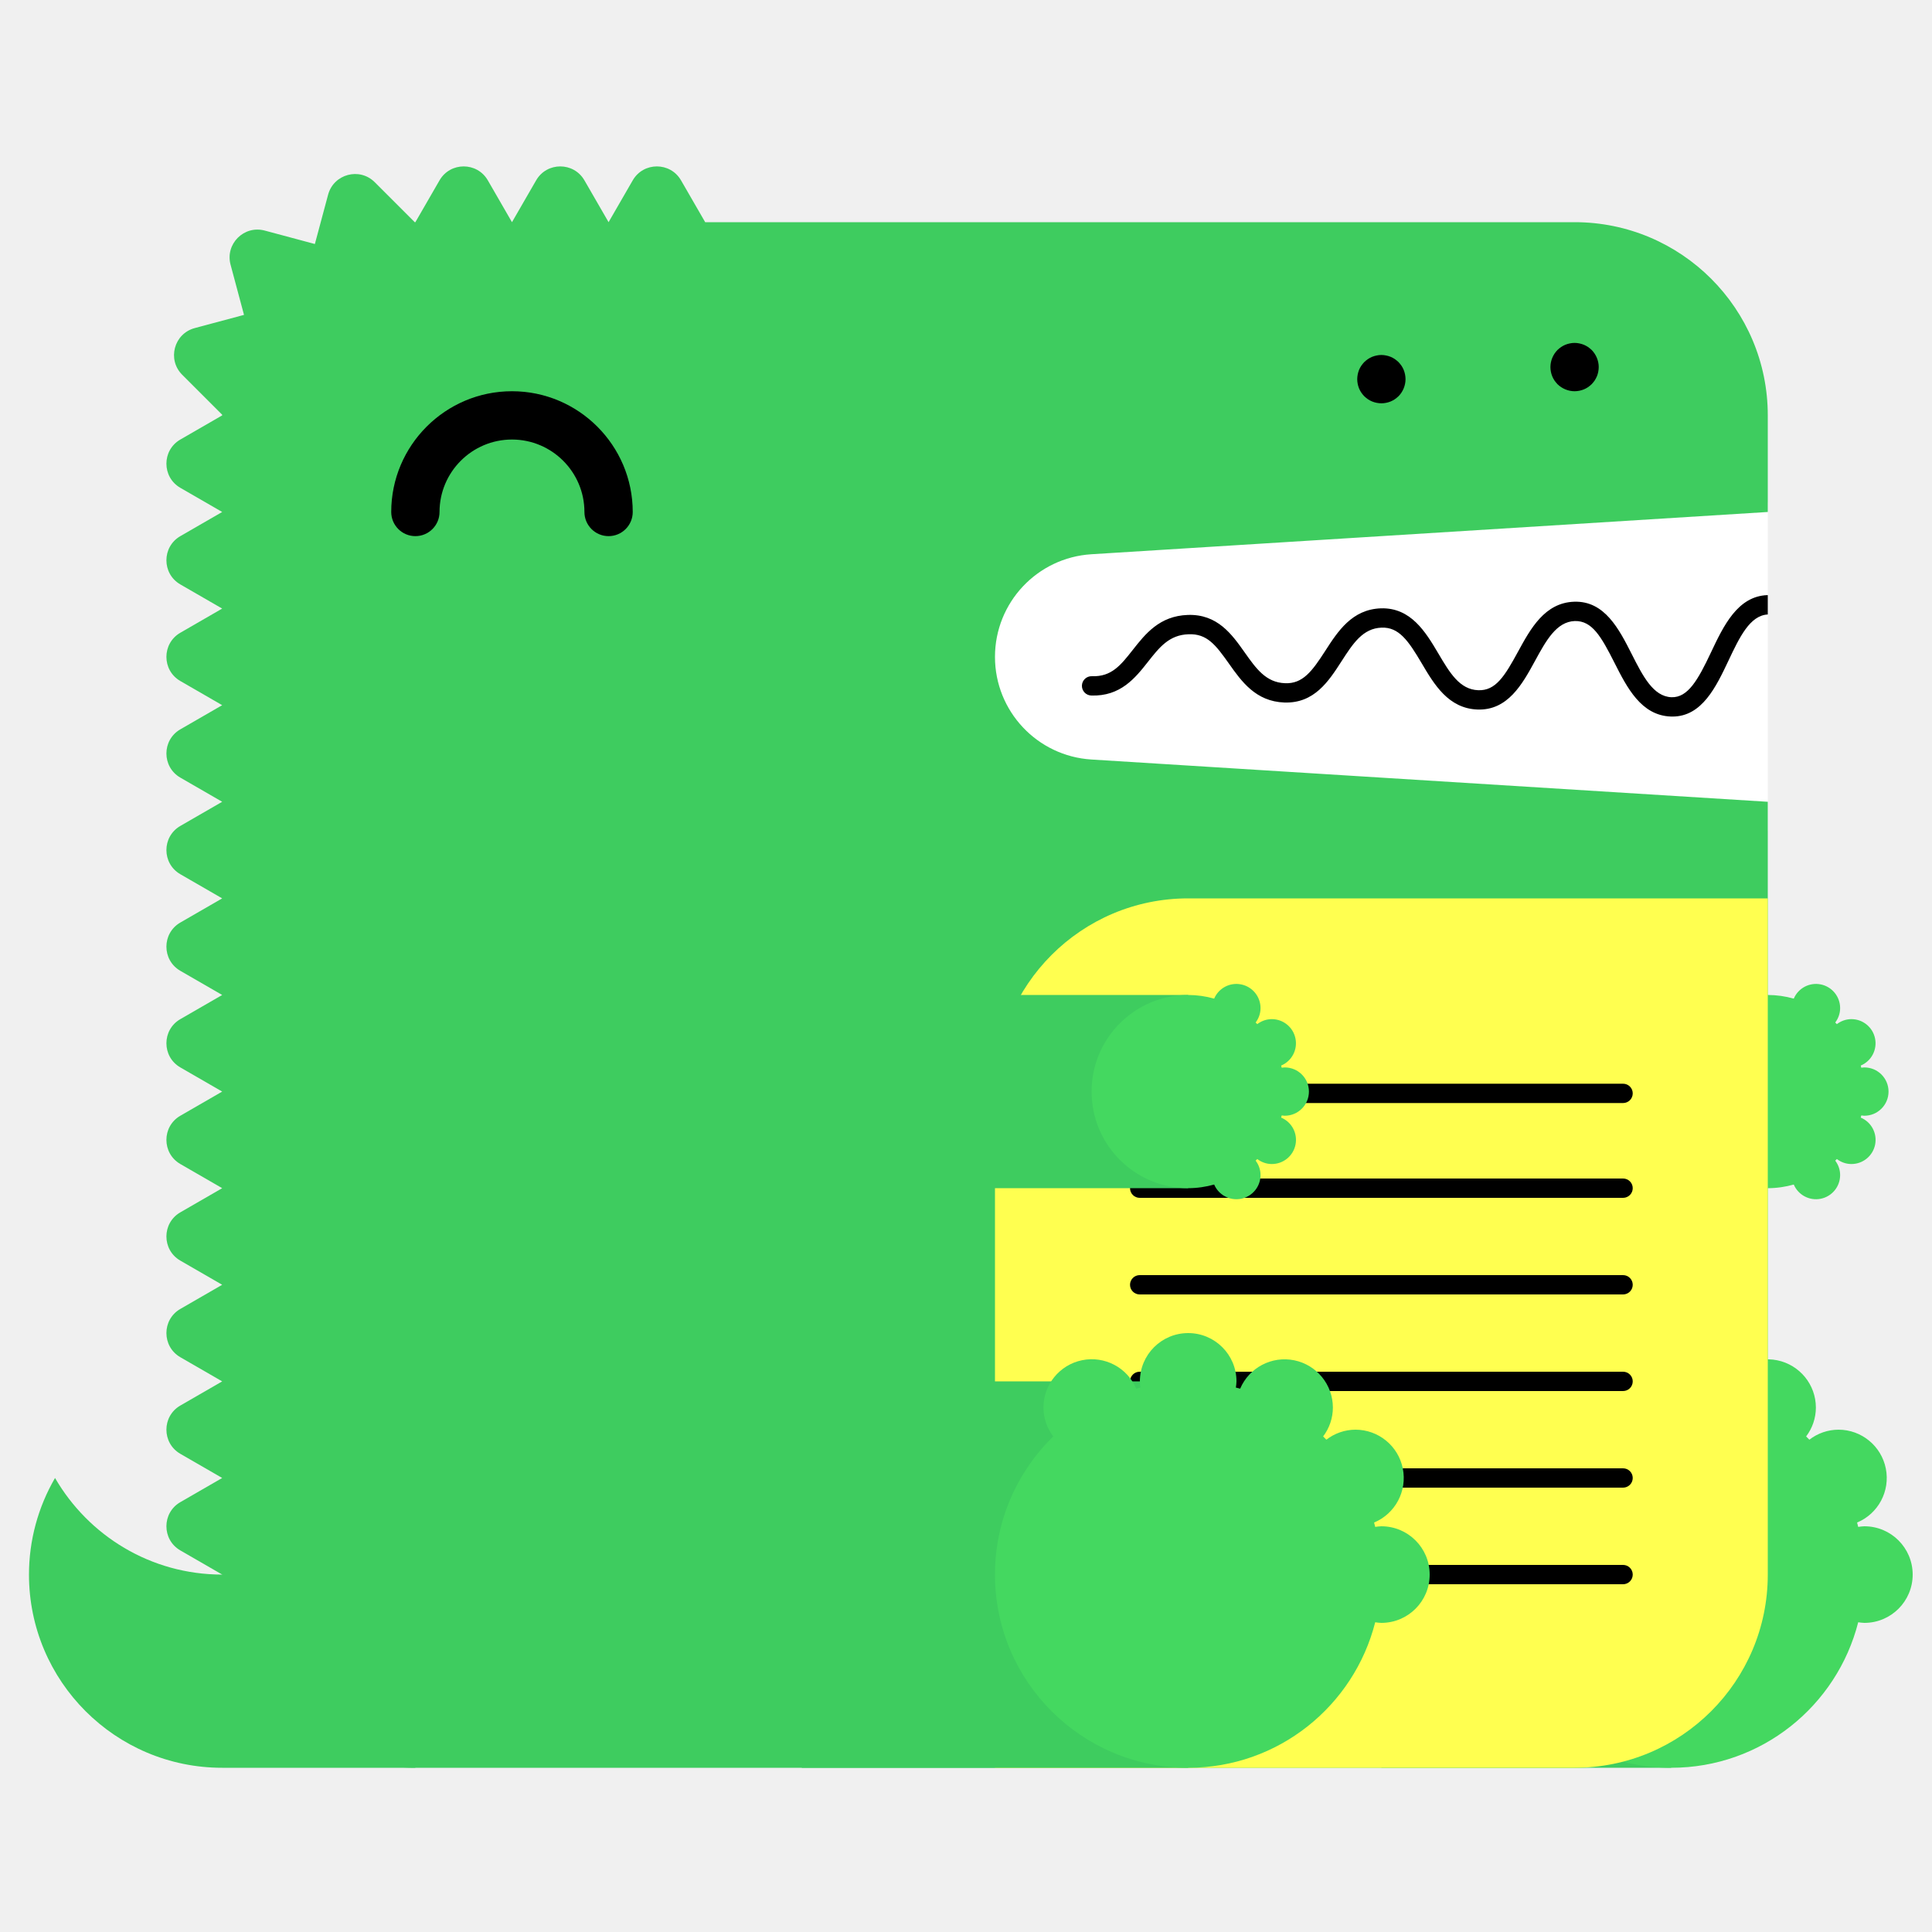
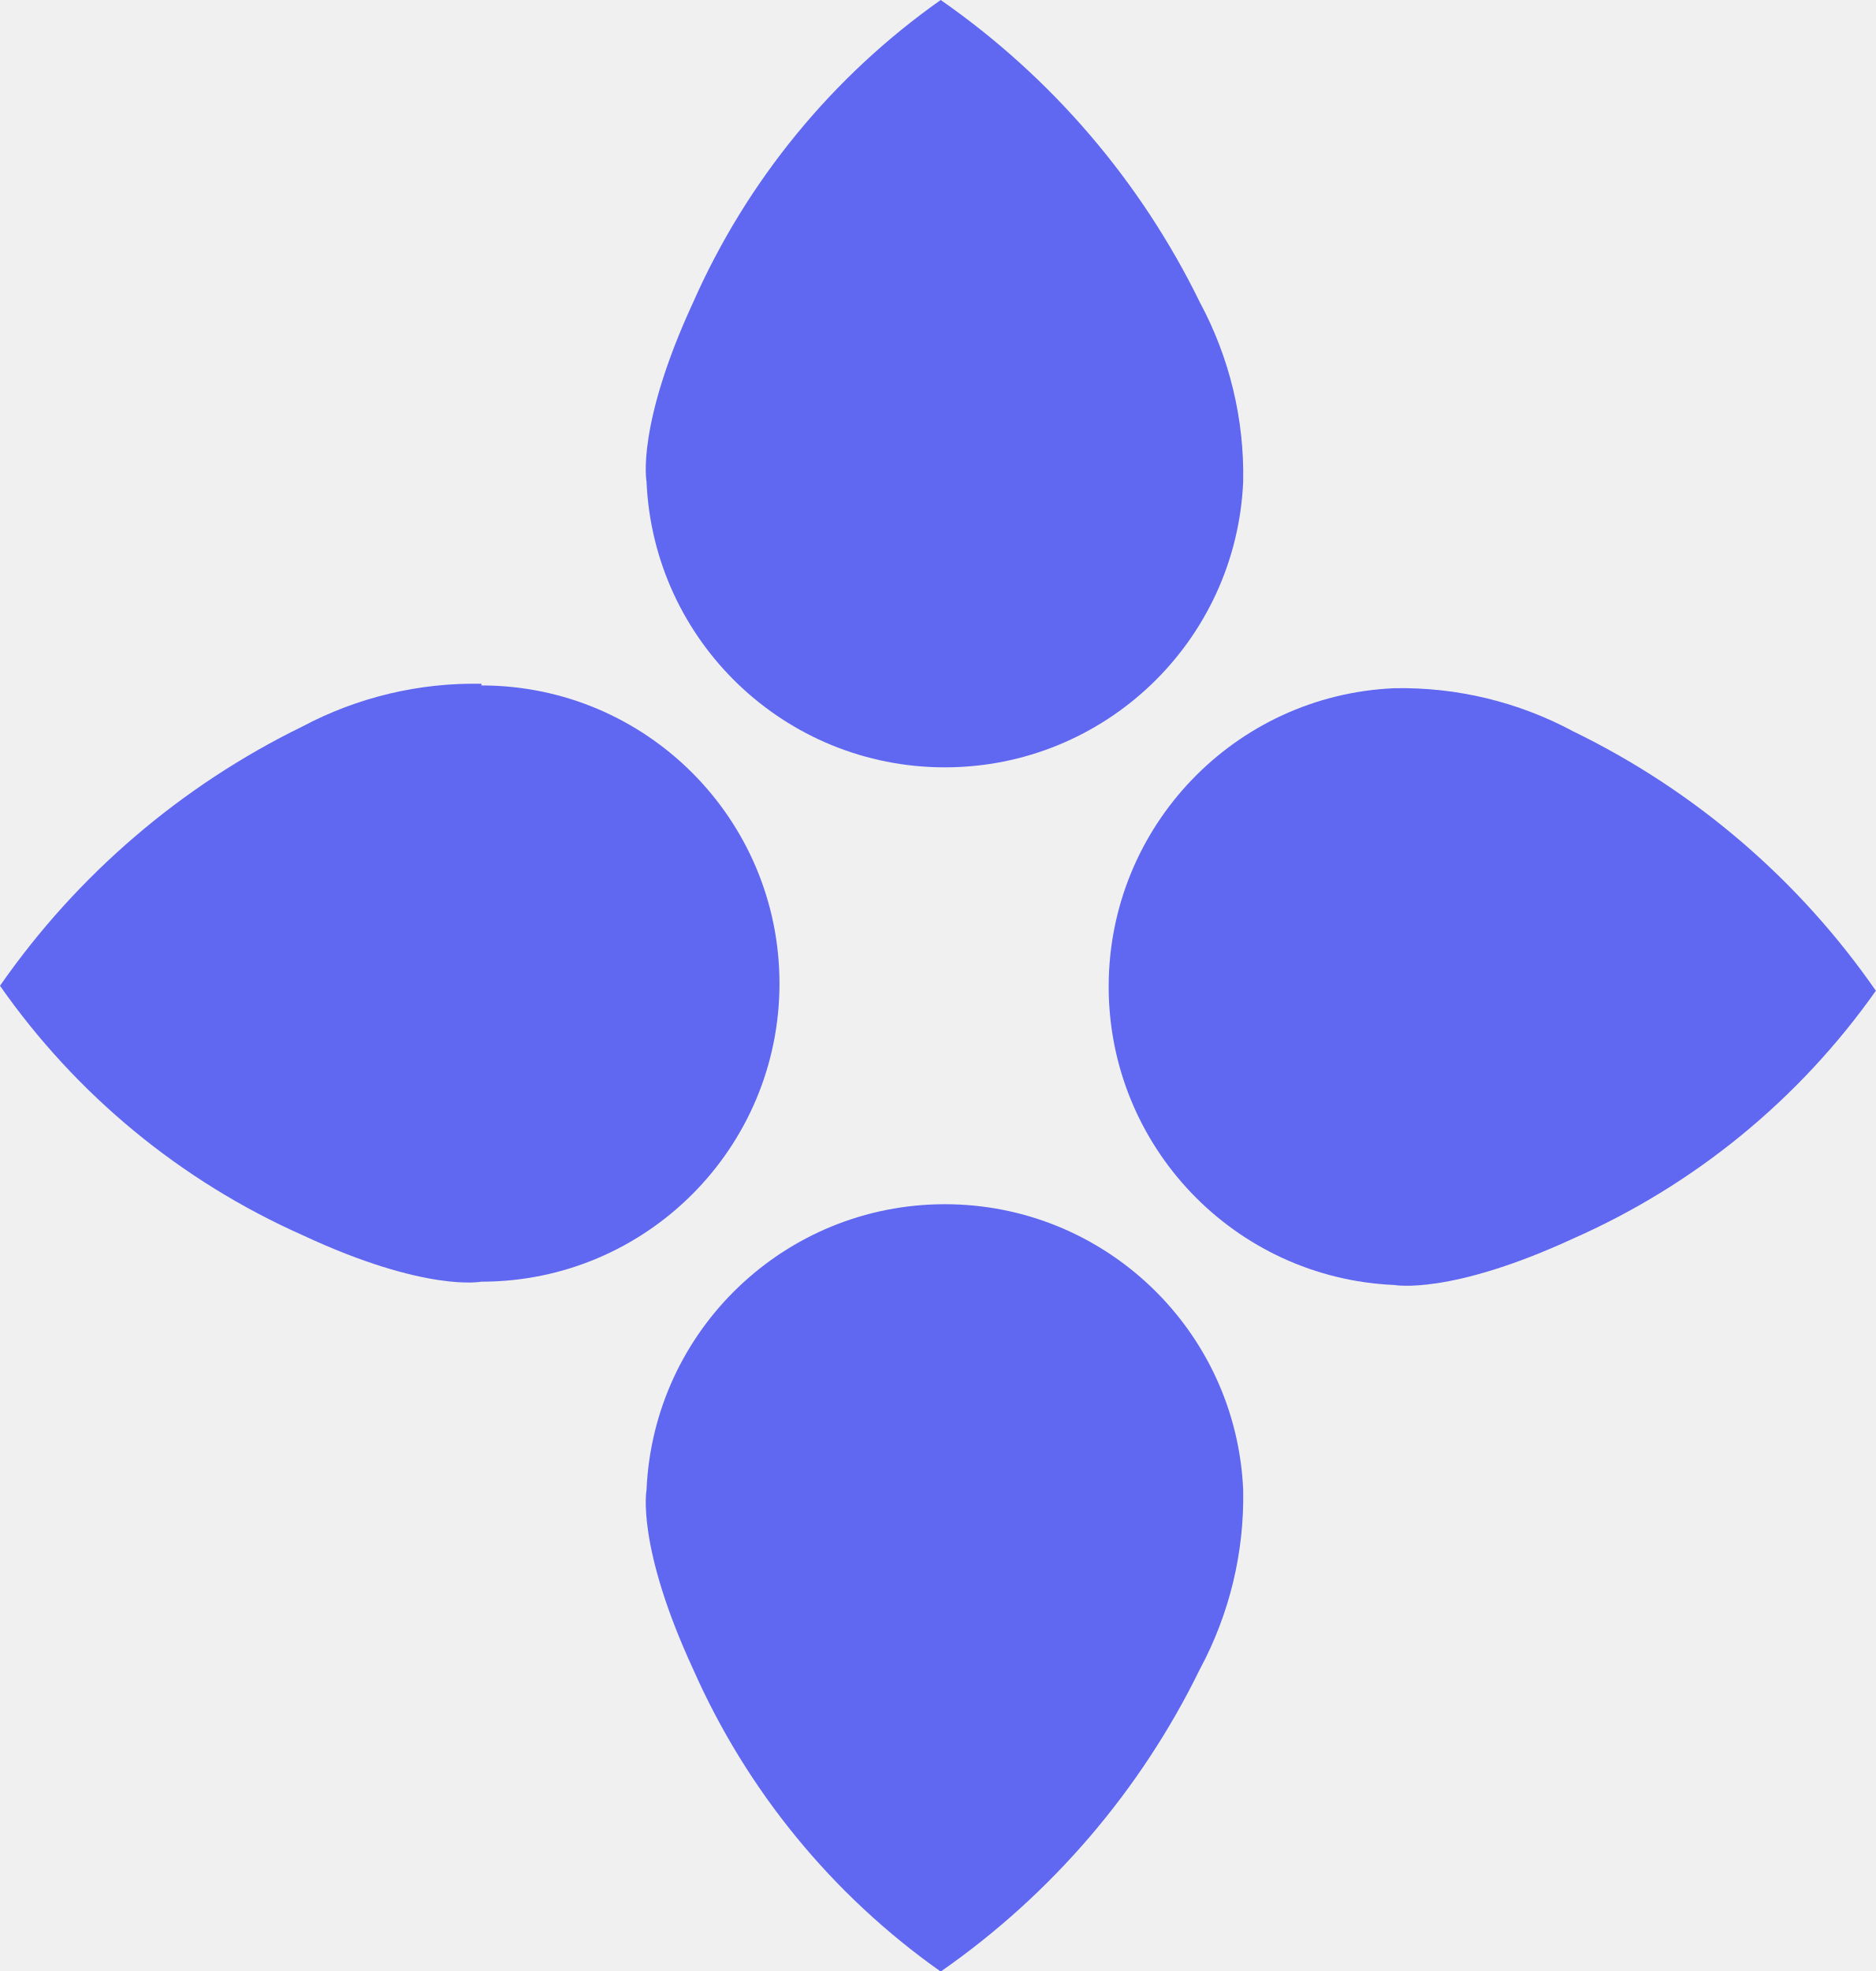
- <svg xmlns="http://www.w3.org/2000/svg" width="200" height="200" viewBox="0 0 200 200">
-   <g fill="none" fill-rule="evenodd">
-     <path fill="#FFF" d="M99 52h84v34H99z" />
-     <path d="M23 163c-7.398 0-13.843-4.027-17.303-10A19.886 19.886 0 0 0 3 163c0 11.046 8.954 20 20 20h20v-20H23z" fill="#3ECC5F" />
-     <path d="M112.98 57.376L183 53V43c0-11.046-8.954-20-20-20H73l-2.5-4.33c-1.112-1.925-3.889-1.925-5 0L63 23l-2.5-4.33c-1.111-1.925-3.889-1.925-5 0L53 23l-2.5-4.33c-1.111-1.925-3.889-1.925-5 0L43 23c-.022 0-.042.003-.065.003l-4.142-4.141c-1.57-1.571-4.252-.853-4.828 1.294l-1.369 5.104-5.192-1.392c-2.148-.575-4.111 1.389-3.535 3.536l1.39 5.193-5.102 1.367c-2.148.576-2.867 3.259-1.296 4.83l4.142 4.142c0 .021-.003.042-.003.064l-4.33 2.5c-1.925 1.111-1.925 3.889 0 5L23 53l-4.33 2.5c-1.925 1.111-1.925 3.889 0 5L23 63l-4.33 2.5c-1.925 1.111-1.925 3.889 0 5L23 73l-4.33 2.5c-1.925 1.111-1.925 3.889 0 5L23 83l-4.33 2.5c-1.925 1.111-1.925 3.889 0 5L23 93l-4.33 2.5c-1.925 1.111-1.925 3.889 0 5L23 103l-4.33 2.5c-1.925 1.111-1.925 3.889 0 5L23 113l-4.33 2.5c-1.925 1.111-1.925 3.889 0 5L23 123l-4.33 2.5c-1.925 1.111-1.925 3.889 0 5L23 133l-4.33 2.5c-1.925 1.111-1.925 3.889 0 5L23 143l-4.33 2.5c-1.925 1.111-1.925 3.889 0 5L23 153l-4.33 2.5c-1.925 1.111-1.925 3.889 0 5L23 163c0 11.046 8.954 20 20 20h120c11.046 0 20-8.954 20-20V83l-70.02-4.376A10.645 10.645 0 0 1 103 68c0-5.621 4.37-10.273 9.98-10.624" fill="#3ECC5F" />
-     <path fill="#3ECC5F" d="M143 183h30v-40h-30z" />
-     <path d="M193 158c-.219 0-.428.037-.639.064-.038-.15-.074-.301-.116-.451A5 5 0 0 0 190.32 148a4.96 4.96 0 0 0-3.016 1.036 26.531 26.531 0 0 0-.335-.336 4.955 4.955 0 0 0 1.011-2.987 5 5 0 0 0-9.599-1.959c-.148-.042-.297-.077-.445-.115.027-.211.064-.42.064-.639a5 5 0 0 0-5-5 5 5 0 0 0-5 5c0 .219.037.428.064.639-.148.038-.297.073-.445.115a4.998 4.998 0 0 0-9.599 1.959c0 1.125.384 2.151 1.011 2.987-3.717 3.632-6.031 8.693-6.031 14.3 0 11.046 8.954 20 20 20 9.339 0 17.16-6.41 19.361-15.064.211.027.42.064.639.064a5 5 0 0 0 5-5 5 5 0 0 0-5-5" fill="#44D860" />
-     <path fill="#3ECC5F" d="M153 123h30v-20h-30z" />
-     <path d="M193 115.5a2.5 2.5 0 1 0 0-5c-.109 0-.214.019-.319.032-.02-.075-.037-.15-.058-.225a2.501 2.501 0 0 0-.963-4.807c-.569 0-1.088.197-1.508.518a6.653 6.653 0 0 0-.168-.168c.314-.417.506-.931.506-1.494a2.5 2.5 0 0 0-4.8-.979A9.987 9.987 0 0 0 183 103c-5.522 0-10 4.478-10 10s4.478 10 10 10c.934 0 1.833-.138 2.69-.377a2.5 2.5 0 0 0 4.8-.979c0-.563-.192-1.077-.506-1.494.057-.055.113-.111.168-.168.42.321.939.518 1.508.518a2.5 2.5 0 0 0 .963-4.807c.021-.074.038-.15.058-.225.105.013.21.032.319.032" fill="#44D860" />
-     <path d="M63 55.5a2.5 2.5 0 0 1-2.5-2.5c0-4.136-3.364-7.5-7.5-7.5s-7.5 3.364-7.5 7.5a2.5 2.5 0 1 1-5 0c0-6.893 5.607-12.5 12.5-12.5S65.5 46.107 65.5 53a2.5 2.5 0 0 1-2.5 2.5" fill="#000" />
-     <path d="M103 183h60c11.046 0 20-8.954 20-20V93h-60c-11.046 0-20 8.954-20 20v70z" fill="#FFFF50" />
-     <path d="M168.02 124h-50.04a1 1 0 1 1 0-2h50.04a1 1 0 1 1 0 2m0 20h-50.04a1 1 0 1 1 0-2h50.04a1 1 0 1 1 0 2m0 20h-50.04a1 1 0 1 1 0-2h50.04a1 1 0 1 1 0 2m0-49.814h-50.04a1 1 0 1 1 0-2h50.04a1 1 0 1 1 0 2m0 19.814h-50.04a1 1 0 1 1 0-2h50.04a1 1 0 1 1 0 2m0 20h-50.04a1 1 0 1 1 0-2h50.04a1 1 0 1 1 0 2M183 61.611c-.012 0-.022-.006-.034-.005-3.09.105-4.552 3.196-5.842 5.923-1.346 2.85-2.387 4.703-4.093 4.647-1.889-.068-2.969-2.202-4.113-4.46-1.314-2.594-2.814-5.536-5.963-5.426-3.046.104-4.513 2.794-5.807 5.167-1.377 2.528-2.314 4.065-4.121 3.994-1.927-.07-2.951-1.805-4.136-3.813-1.321-2.236-2.848-4.75-5.936-4.664-2.994.103-4.465 2.385-5.763 4.4-1.373 2.13-2.335 3.428-4.165 3.351-1.973-.07-2.992-1.51-4.171-3.177-1.324-1.873-2.816-3.993-5.895-3.89-2.928.1-4.399 1.97-5.696 3.618-1.232 1.564-2.194 2.802-4.229 2.724a1 1 0 0 0-.072 2c3.017.101 4.545-1.8 5.872-3.487 1.177-1.496 2.193-2.787 4.193-2.855 1.926-.082 2.829 1.115 4.195 3.045 1.297 1.834 2.769 3.914 5.731 4.021 3.103.104 4.596-2.215 5.918-4.267 1.182-1.834 2.202-3.417 4.15-3.484 1.793-.067 2.769 1.35 4.145 3.681 1.297 2.197 2.766 4.686 5.787 4.796 3.125.108 4.634-2.62 5.949-5.035 1.139-2.088 2.214-4.06 4.119-4.126 1.793-.042 2.728 1.595 4.111 4.33 1.292 2.553 2.757 5.445 5.825 5.556l.169.003c3.064 0 4.518-3.075 5.805-5.794 1.139-2.41 2.217-4.68 4.067-4.773v-2z" fill="#000" />
-     <path fill="#3ECC5F" d="M83 183h40v-40H83z" />
-     <path d="M143 158c-.219 0-.428.037-.639.064-.038-.15-.074-.301-.116-.451A5 5 0 0 0 140.32 148a4.96 4.96 0 0 0-3.016 1.036 26.531 26.531 0 0 0-.335-.336 4.955 4.955 0 0 0 1.011-2.987 5 5 0 0 0-9.599-1.959c-.148-.042-.297-.077-.445-.115.027-.211.064-.42.064-.639a5 5 0 0 0-5-5 5 5 0 0 0-5 5c0 .219.037.428.064.639-.148.038-.297.073-.445.115a4.998 4.998 0 0 0-9.599 1.959c0 1.125.384 2.151 1.011 2.987-3.717 3.632-6.031 8.693-6.031 14.3 0 11.046 8.954 20 20 20 9.339 0 17.16-6.41 19.361-15.064.211.027.42.064.639.064a5 5 0 0 0 5-5 5 5 0 0 0-5-5" fill="#44D860" />
-     <path fill="#3ECC5F" d="M83 123h40v-20H83z" />
-     <path d="M133 115.5a2.5 2.5 0 1 0 0-5c-.109 0-.214.019-.319.032-.02-.075-.037-.15-.058-.225a2.501 2.501 0 0 0-.963-4.807c-.569 0-1.088.197-1.508.518a6.653 6.653 0 0 0-.168-.168c.314-.417.506-.931.506-1.494a2.5 2.5 0 0 0-4.8-.979A9.987 9.987 0 0 0 123 103c-5.522 0-10 4.478-10 10s4.478 10 10 10c.934 0 1.833-.138 2.69-.377a2.5 2.5 0 0 0 4.8-.979c0-.563-.192-1.077-.506-1.494.057-.055.113-.111.168-.168.42.321.939.518 1.508.518a2.5 2.5 0 0 0 .963-4.807c.021-.074.038-.15.058-.225.105.013.21.032.319.032" fill="#44D860" />
-     <path d="M143 41.75c-.16 0-.33-.02-.49-.05a2.52 2.52 0 0 1-.47-.14c-.15-.06-.29-.14-.431-.23-.13-.09-.259-.2-.38-.31-.109-.12-.219-.24-.309-.38s-.17-.28-.231-.43a2.619 2.619 0 0 1-.189-.96c0-.16.02-.33.05-.49.03-.16.08-.31.139-.47.061-.15.141-.29.231-.43.09-.13.2-.26.309-.38.121-.11.25-.22.38-.31.141-.09.281-.17.431-.23.149-.06.31-.11.47-.14.32-.07.65-.07.98 0 .159.03.32.08.47.14.149.06.29.14.43.23.13.09.259.2.38.31.11.12.22.25.31.38.09.14.17.28.23.43.06.16.11.31.14.47.029.16.05.33.05.49 0 .66-.271 1.31-.73 1.77-.121.11-.25.22-.38.31-.14.09-.281.17-.43.23a2.565 2.565 0 0 1-.96.19m20-1.25c-.66 0-1.3-.27-1.771-.73a3.802 3.802 0 0 1-.309-.38c-.09-.14-.17-.28-.231-.43a2.619 2.619 0 0 1-.189-.96c0-.66.27-1.3.729-1.77.121-.11.25-.22.38-.31.141-.09.281-.17.431-.23.149-.06.31-.11.47-.14.32-.07.66-.07.98 0 .159.03.32.08.47.14.149.06.29.14.43.23.13.09.259.2.38.31.459.47.73 1.11.73 1.77 0 .16-.021.33-.05.49-.03.16-.08.32-.14.47-.07.15-.14.29-.23.43-.09.13-.2.26-.31.38-.121.11-.25.22-.38.31-.14.09-.281.17-.43.23a2.565 2.565 0 0 1-.96.19" fill="#000" />
+ <svg xmlns="http://www.w3.org/2000/svg" viewBox="0 0 33.85 35.57">
+   <g fill="#6067f1">
+     <path d="M105.51,90.9a5.39,5.39,0,0,1-10.77,0s-.19-1,.84-3.23a13.21,13.21,0,0,1,4.47-5.46,14.29,14.29,0,0,1,4.68,5.46,6.56,6.56,0,0,1,.78,3.23Z" transform="translate(-83.07 -82.21)" />
+     <path d="M105.51,109.1a5.39,5.39,0,0,0-10.77,0s-.19,1,.84,3.23a13.21,13.21,0,0,0,4.47,5.46,14.29,14.29,0,0,0,4.68-5.46,6.56,6.56,0,0,0,.78-3.23Z" transform="translate(-83.07 -82.21)" />
+     <path d="M108.24,94.63a5.39,5.39,0,0,0,0,10.77s1,.19,3.23-.84a13.21,13.21,0,0,0,5.46-4.47,14.2,14.2,0,0,0-5.46-4.68,6.56,6.56,0,0,0-3.23-.78Z" transform="translate(-83.07 -82.21)" />
+     <path d="M91.76,94.58a5.38,5.38,0,0,1,0,10.76s-1,.2-3.23-.84A13.21,13.21,0,0,1,83.07,100a14.29,14.29,0,0,1,5.46-4.68,6.61,6.61,0,0,1,3.23-.77Z" transform="translate(-83.07 -82.21)" />
  </g>
</svg>
